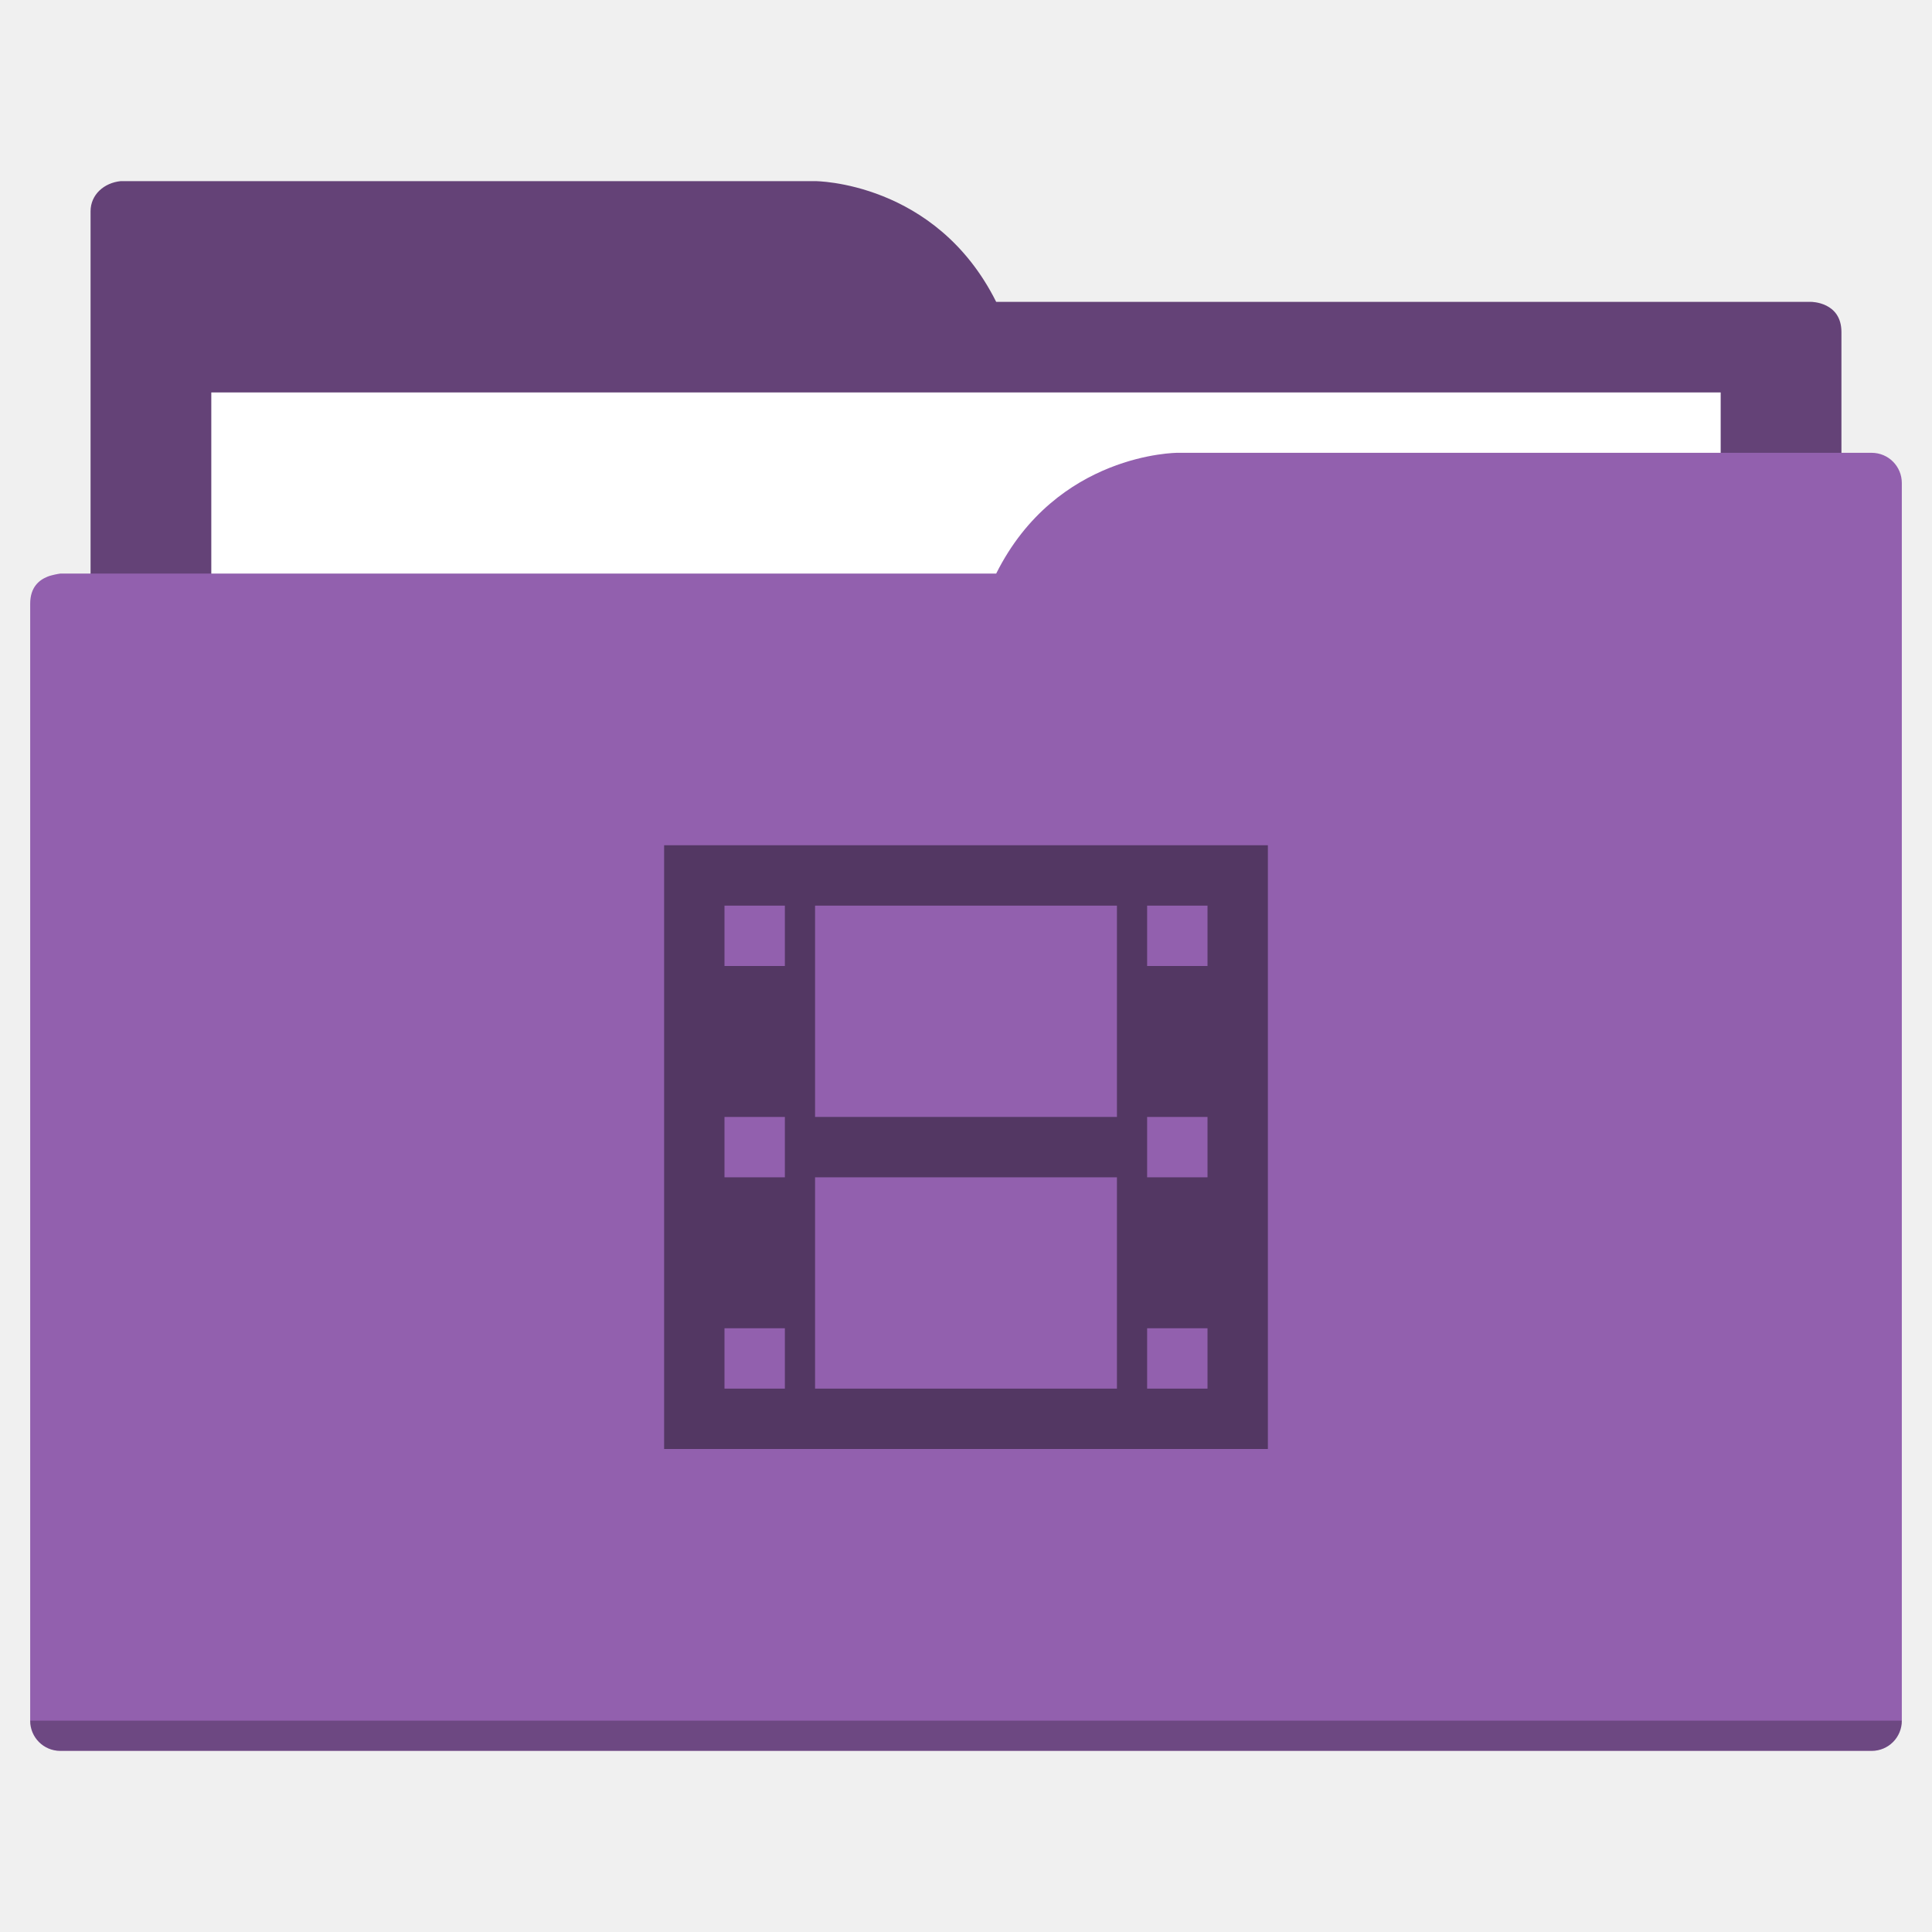
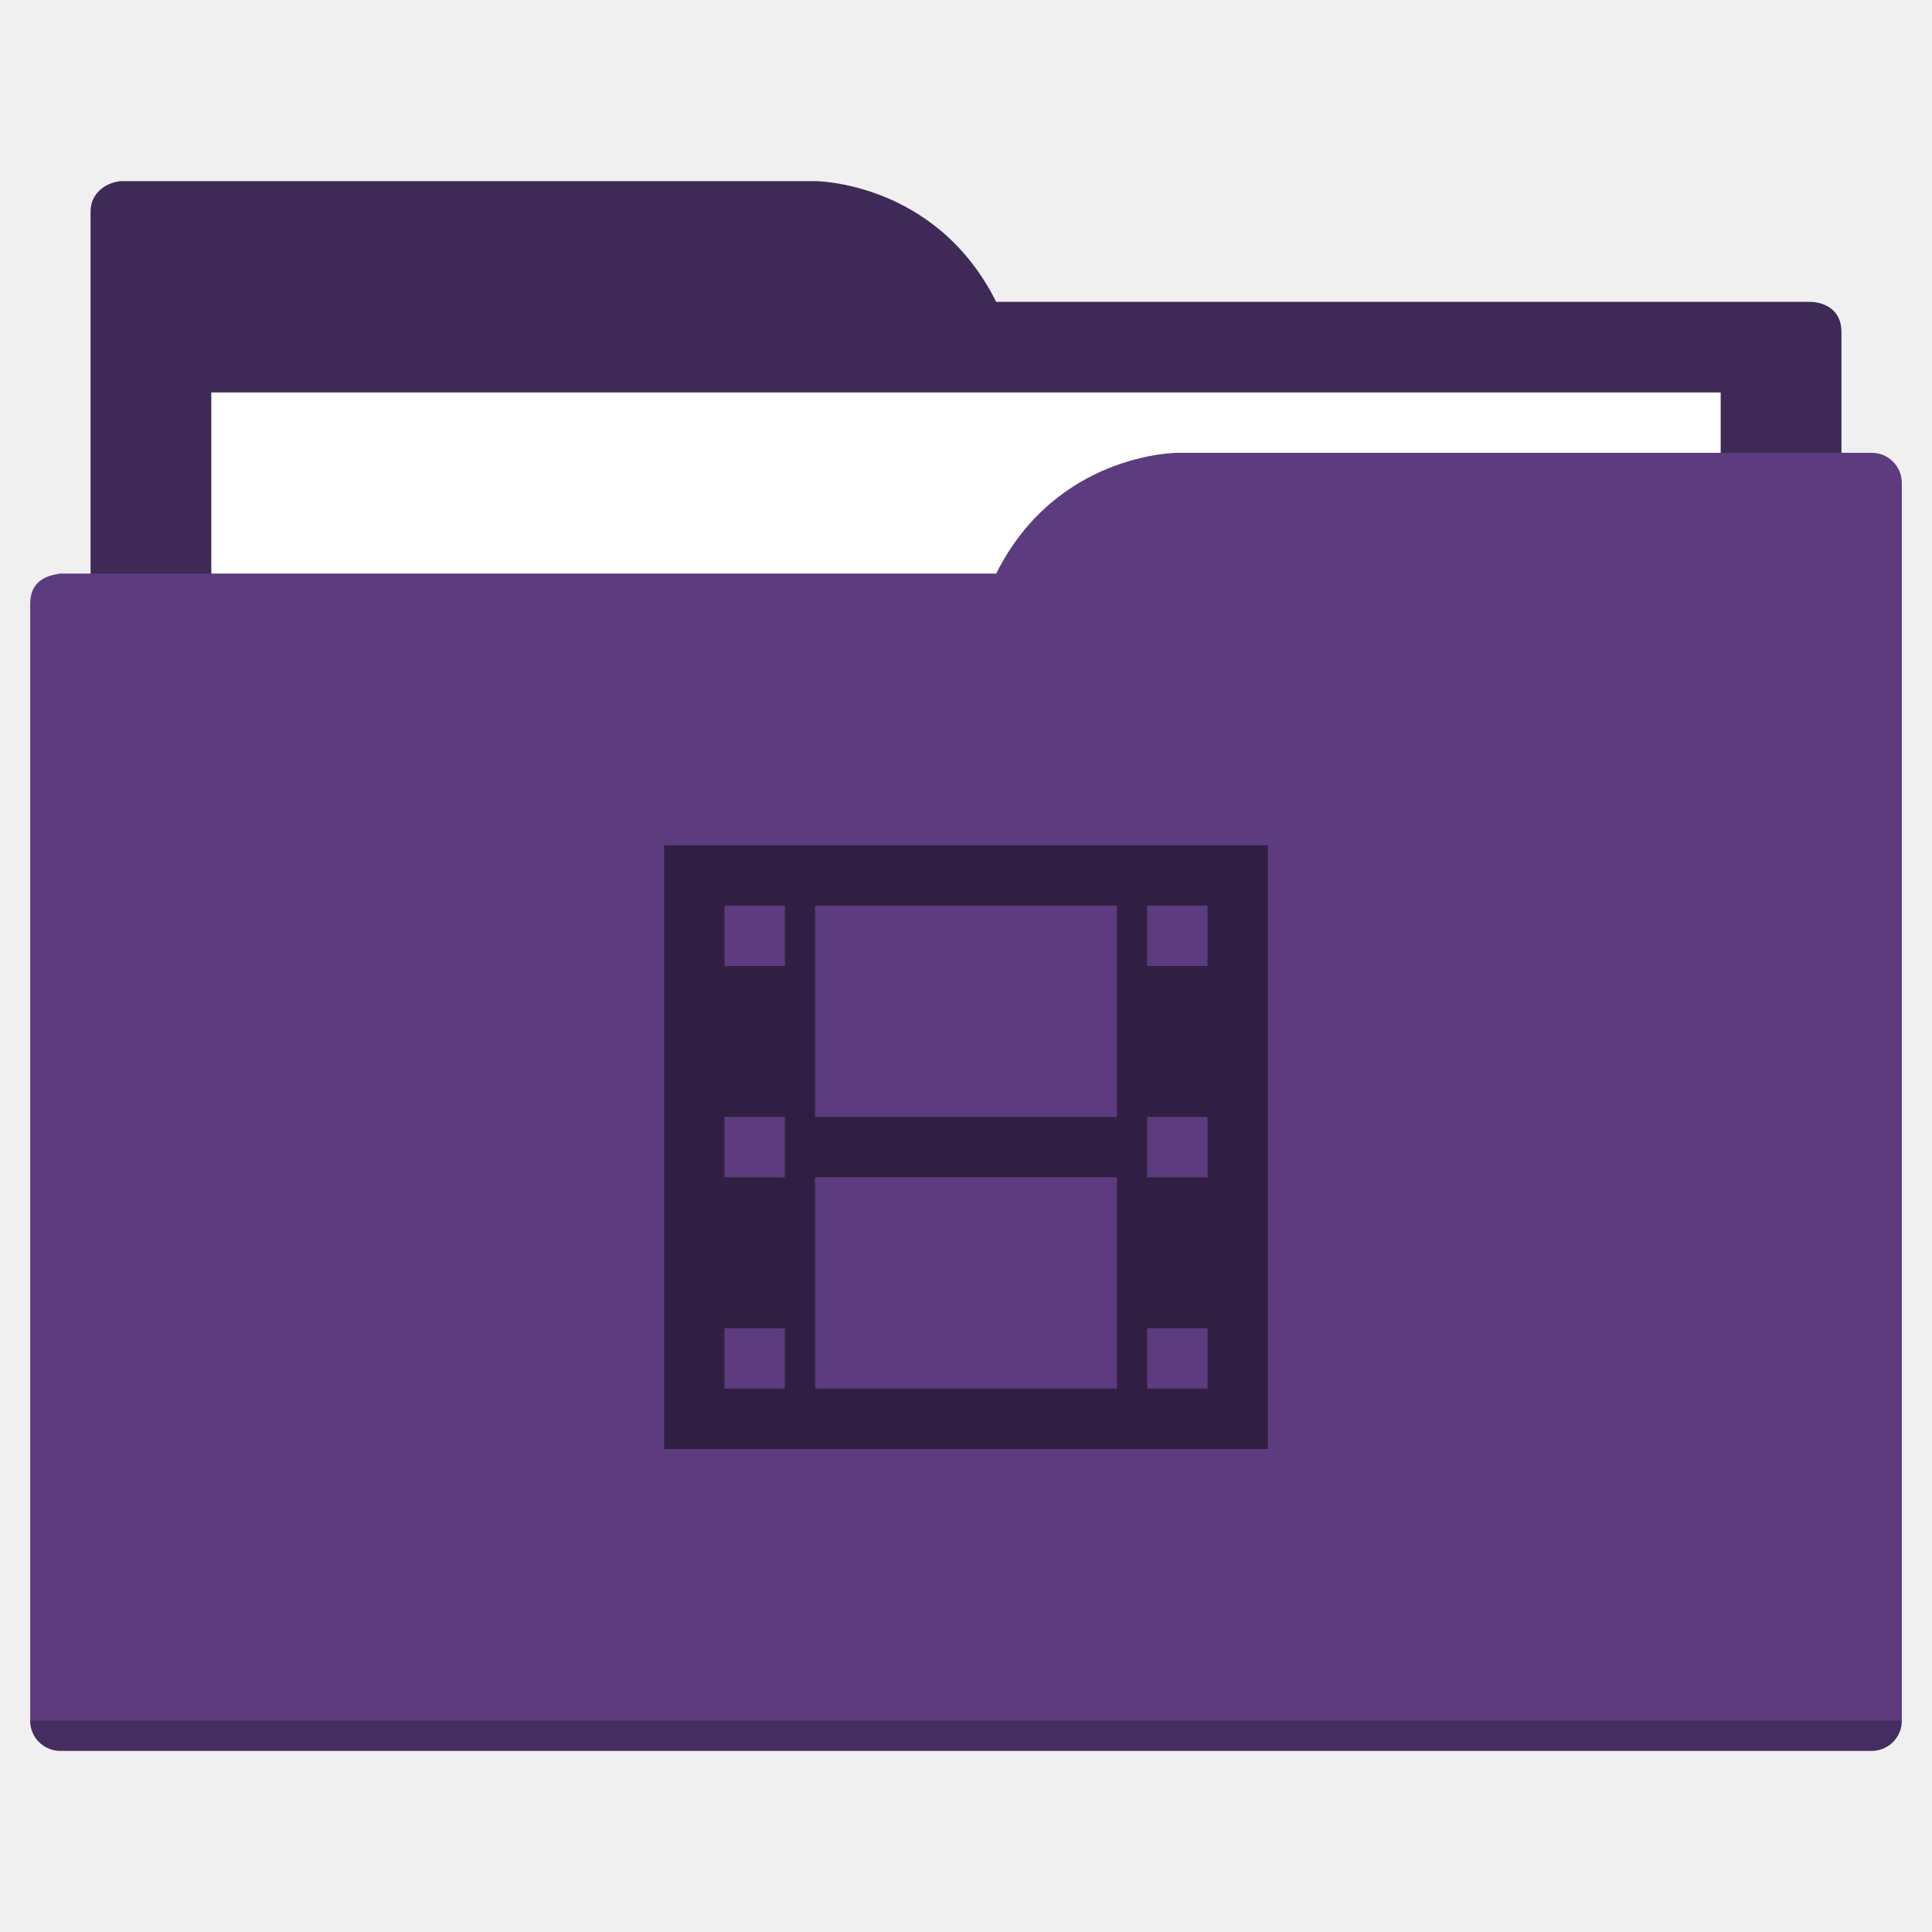
<svg xmlns="http://www.w3.org/2000/svg" width="64" height="64" id="svg5453" version="1.1" viewBox="0 0 64 64">
  <defs id="defs5455" />
  <g id="layer1" transform="translate(-384.5714,-483.798)">
-     <path style="fill:#644277;fill-opacity:1;fill-rule:evenodd;stroke:none;stroke-width:1px;stroke-linecap:butt;stroke-linejoin:miter;stroke-opacity:1" d="M 4 6 C 3.449 6.055 3 6.446 3 7 L 3 9 L 3 49 L 61 49 L 61 14 L 61 13 L 61 11 C 61 10 60 10 60 10 L 58 10 L 37 10 L 33 10 C 31 6 27 6 27 6 L 5 6 L 4 6 z " transform="translate(384.5714,483.798)" id="folderTab" />
+     <path style="fill:#3f2957;fill-opacity:1;fill-rule:evenodd;stroke:none;stroke-width:1px;stroke-linecap:butt;stroke-linejoin:miter;stroke-opacity:1" d="M 4 6 C 3.449 6.055 3 6.446 3 7 L 3 9 L 3 49 L 61 49 L 61 14 L 61 13 L 61 11 C 61 10 60 10 60 10 L 58 10 L 37 10 L 33 10 C 31 6 27 6 27 6 L 5 6 L 4 6 z " transform="translate(384.5714,483.798)" id="folderTab" />
    <path style="color:#000000;text-decoration:none;text-decoration-line:none;text-decoration-style:solid;text-decoration-color:#000000;white-space:normal;clip-rule:nonzero;display:inline;overflow:visible;visibility:visible;opacity:1;isolation:auto;mix-blend-mode:normal;color-interpolation:sRGB;color-interpolation-filters:linearRGB;solid-color:#000000;solid-opacity:1;fill:#ffffff;fill-opacity:1;fill-rule:nonzero;stroke:none;stroke-width:1;stroke-linecap:butt;stroke-linejoin:miter;stroke-miterlimit:4;stroke-dasharray:none;stroke-dashoffset:0;stroke-opacity:1;color-rendering:auto;image-rendering:auto;shape-rendering:auto;text-rendering:auto;enable-background:accumulate" d="m 391.571,496.798 50,0 0,32 -50,0 z" id="folderPaper" />
-     <path style="fill:#9260ae;fill-opacity:1;fill-rule:evenodd;stroke:none;stroke-width:1px;stroke-linecap:butt;stroke-linejoin:miter;stroke-opacity:1" d="M 39 15 C 39 15 35 15 33 19 L 29 19 L 4 19 L 2 19 C 2 19 1.868 19.017 1.711 19.059 C 1.665 19.073 1.619 19.081 1.576 19.102 C 1.302 19.211 1 19.445 1 20 L 1 22 L 1 23 L 1 57 C 1 57.554 1.446 58 2 58 L 62 58 C 62.554 58 63 57.554 63 57 L 63 18 L 63 16 C 63 15.446 62.554 15 62 15 L 61 15 L 39 15 z " transform="translate(384.5714,483.798)" id="folderFront" />
+     <path style="fill:#5c3c7f;fill-opacity:1;fill-rule:evenodd;stroke:none;stroke-width:1px;stroke-linecap:butt;stroke-linejoin:miter;stroke-opacity:1" d="M 39 15 C 39 15 35 15 33 19 L 29 19 L 4 19 L 2 19 C 2 19 1.868 19.017 1.711 19.059 C 1.665 19.073 1.619 19.081 1.576 19.102 C 1.302 19.211 1 19.445 1 20 L 1 22 L 1 23 L 1 57 C 1 57.554 1.446 58 2 58 L 62 58 C 62.554 58 63 57.554 63 57 L 63 18 L 63 16 C 63 15.446 62.554 15 62 15 L 61 15 L 39 15 z " transform="translate(384.5714,483.798)" id="folderFront" />
    <path style="opacity:0.25;fill:#000000;fill-opacity:1;stroke:none" d="m 385.571,540.798 c 0,0.554 0.446,1 1,1 l 60,0 c 0.554,0 1,-0.446 1,-1 z" id="folderShadow" />
-     <path style="color:#000000;clip-rule:nonzero;display:inline;overflow:visible;visibility:visible;opacity:1;isolation:auto;mix-blend-mode:normal;color-interpolation:sRGB;color-interpolation-filters:linearRGB;solid-color:#000000;solid-opacity:1;fill:#533763;fill-opacity:1;fill-rule:nonzero;stroke:none;stroke-width:1;stroke-linecap:butt;stroke-linejoin:miter;stroke-miterlimit:4;stroke-dasharray:none;stroke-dashoffset:0;stroke-opacity:1;color-rendering:auto;image-rendering:auto;shape-rendering:auto;text-rendering:auto;enable-background:accumulate" d="m 22,28 0,20 20,0 0,-20 -20,0 z m 2,2 2,0 0,2 -2,0 0,-2 z m 3,0 10,0 0,7 -10,0 0,-7 z m 11,0 2,0 0,2 -2,0 0,-2 z m -14,7 2,0 0,2 -2,0 0,-2 z m 14,0 2,0 0,2 -2,0 0,-2 z m -11,2 10,0 0,7 -10,0 0,-7 z m -3,5 2,0 0,2 -2,0 0,-2 z m 14,0 2,0 0,2 -2,0 0,-2 z" transform="translate(384.5714,483.798)" id="folderGlyph" />
-     <rect style="color:#000000;clip-rule:nonzero;display:inline;overflow:visible;visibility:visible;opacity:1;isolation:auto;mix-blend-mode:normal;color-interpolation:sRGB;color-interpolation-filters:linearRGB;solid-color:#000000;solid-opacity:1;fill:#644277;fill-opacity:1;fill-rule:nonzero;stroke:none;stroke-width:1;stroke-linecap:butt;stroke-linejoin:miter;stroke-miterlimit:4;stroke-dasharray:none;stroke-dashoffset:0;stroke-opacity:1;color-rendering:auto;image-rendering:auto;shape-rendering:auto;text-rendering:auto;enable-background:accumulate" id="rect4157" width="5" height="5" x="377.571" y="483.798" />
-     <rect style="color:#000000;clip-rule:nonzero;display:inline;overflow:visible;visibility:visible;opacity:1;isolation:auto;mix-blend-mode:normal;color-interpolation:sRGB;color-interpolation-filters:linearRGB;solid-color:#000000;solid-opacity:1;fill:#9260ae;fill-opacity:1;fill-rule:nonzero;stroke:none;stroke-width:1;stroke-linecap:butt;stroke-linejoin:miter;stroke-miterlimit:4;stroke-dasharray:none;stroke-dashoffset:0;stroke-opacity:1;color-rendering:auto;image-rendering:auto;shape-rendering:auto;text-rendering:auto;enable-background:accumulate" id="rect4157-5" width="5" height="5" x="377.571" y="491.798" />
-     <rect style="color:#000000;clip-rule:nonzero;display:inline;overflow:visible;visibility:visible;opacity:1;isolation:auto;mix-blend-mode:normal;color-interpolation:sRGB;color-interpolation-filters:linearRGB;solid-color:#000000;solid-opacity:1;fill:#533763;fill-opacity:1;fill-rule:nonzero;stroke:none;stroke-width:1;stroke-linecap:butt;stroke-linejoin:miter;stroke-miterlimit:4;stroke-dasharray:none;stroke-dashoffset:0;stroke-opacity:1;color-rendering:auto;image-rendering:auto;shape-rendering:auto;text-rendering:auto;enable-background:accumulate" id="rect4157-8" width="5" height="5" x="377.571" y="499.798" />
+     <path style="color:#000000;clip-rule:nonzero;display:inline;overflow:visible;visibility:visible;opacity:1;isolation:auto;mix-blend-mode:normal;color-interpolation:sRGB;color-interpolation-filters:linearRGB;solid-color:#000000;solid-opacity:1;fill:#301f42;fill-opacity:1;fill-rule:nonzero;stroke:none;stroke-width:1;stroke-linecap:butt;stroke-linejoin:miter;stroke-miterlimit:4;stroke-dasharray:none;stroke-dashoffset:0;stroke-opacity:1;color-rendering:auto;image-rendering:auto;shape-rendering:auto;text-rendering:auto;enable-background:accumulate" d="m 22,28 0,20 20,0 0,-20 -20,0 z m 2,2 2,0 0,2 -2,0 0,-2 z m 3,0 10,0 0,7 -10,0 0,-7 z m 11,0 2,0 0,2 -2,0 0,-2 z m -14,7 2,0 0,2 -2,0 0,-2 z m 14,0 2,0 0,2 -2,0 0,-2 z m -11,2 10,0 0,7 -10,0 0,-7 z m -3,5 2,0 0,2 -2,0 0,-2 z m 14,0 2,0 0,2 -2,0 0,-2 z" transform="translate(384.5714,483.798)" id="folderGlyph" />
+     <rect style="color:#000000;clip-rule:nonzero;display:inline;overflow:visible;visibility:visible;opacity:1;isolation:auto;mix-blend-mode:normal;color-interpolation:sRGB;color-interpolation-filters:linearRGB;solid-color:#000000;solid-opacity:1;fill:#3f2957;fill-opacity:1;fill-rule:nonzero;stroke:none;stroke-width:1;stroke-linecap:butt;stroke-linejoin:miter;stroke-miterlimit:4;stroke-dasharray:none;stroke-dashoffset:0;stroke-opacity:1;color-rendering:auto;image-rendering:auto;shape-rendering:auto;text-rendering:auto;enable-background:accumulate" id="rect4157" width="5" height="5" x="377.571" y="483.798" />
+     <rect style="color:#000000;clip-rule:nonzero;display:inline;overflow:visible;visibility:visible;opacity:1;isolation:auto;mix-blend-mode:normal;color-interpolation:sRGB;color-interpolation-filters:linearRGB;solid-color:#000000;solid-opacity:1;fill:#5c3c7f;fill-opacity:1;fill-rule:nonzero;stroke:none;stroke-width:1;stroke-linecap:butt;stroke-linejoin:miter;stroke-miterlimit:4;stroke-dasharray:none;stroke-dashoffset:0;stroke-opacity:1;color-rendering:auto;image-rendering:auto;shape-rendering:auto;text-rendering:auto;enable-background:accumulate" id="rect4157-5" width="5" height="5" x="377.571" y="491.798" />
+     <rect style="color:#000000;clip-rule:nonzero;display:inline;overflow:visible;visibility:visible;opacity:1;isolation:auto;mix-blend-mode:normal;color-interpolation:sRGB;color-interpolation-filters:linearRGB;solid-color:#000000;solid-opacity:1;fill:#301f42;fill-opacity:1;fill-rule:nonzero;stroke:none;stroke-width:1;stroke-linecap:butt;stroke-linejoin:miter;stroke-miterlimit:4;stroke-dasharray:none;stroke-dashoffset:0;stroke-opacity:1;color-rendering:auto;image-rendering:auto;shape-rendering:auto;text-rendering:auto;enable-background:accumulate" id="rect4157-8" width="5" height="5" x="377.571" y="499.798" />
  </g>
</svg>
